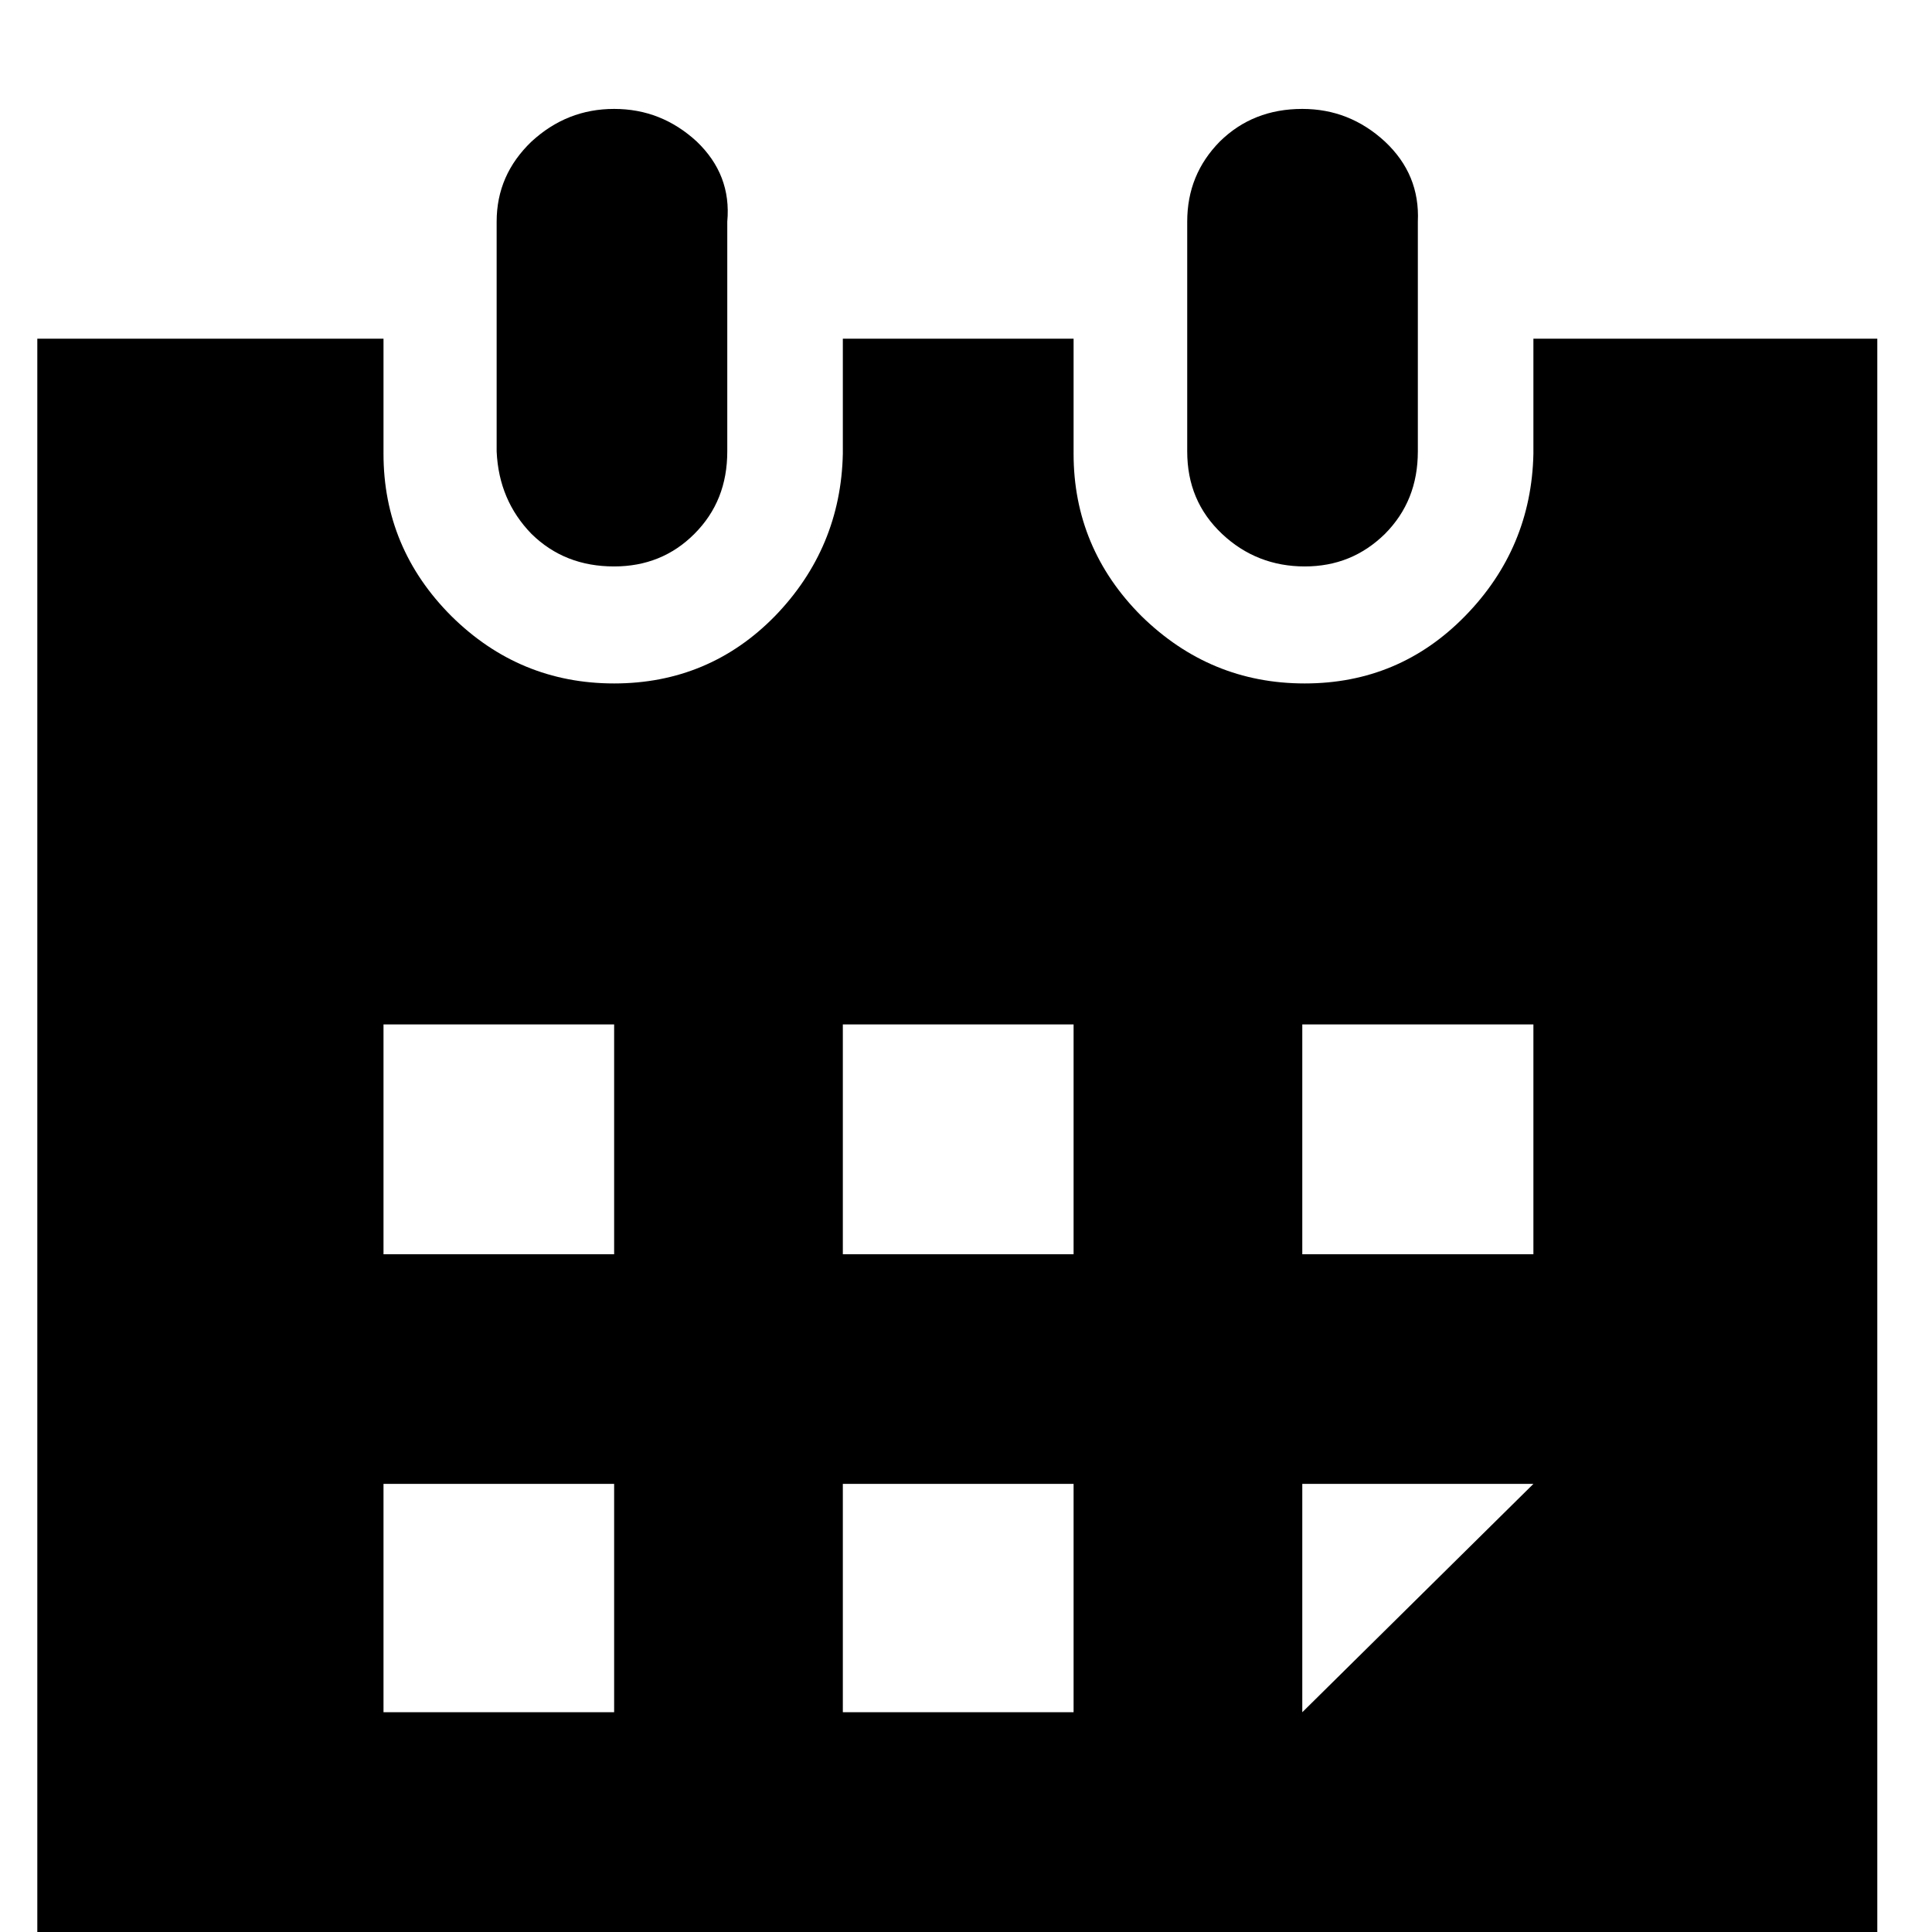
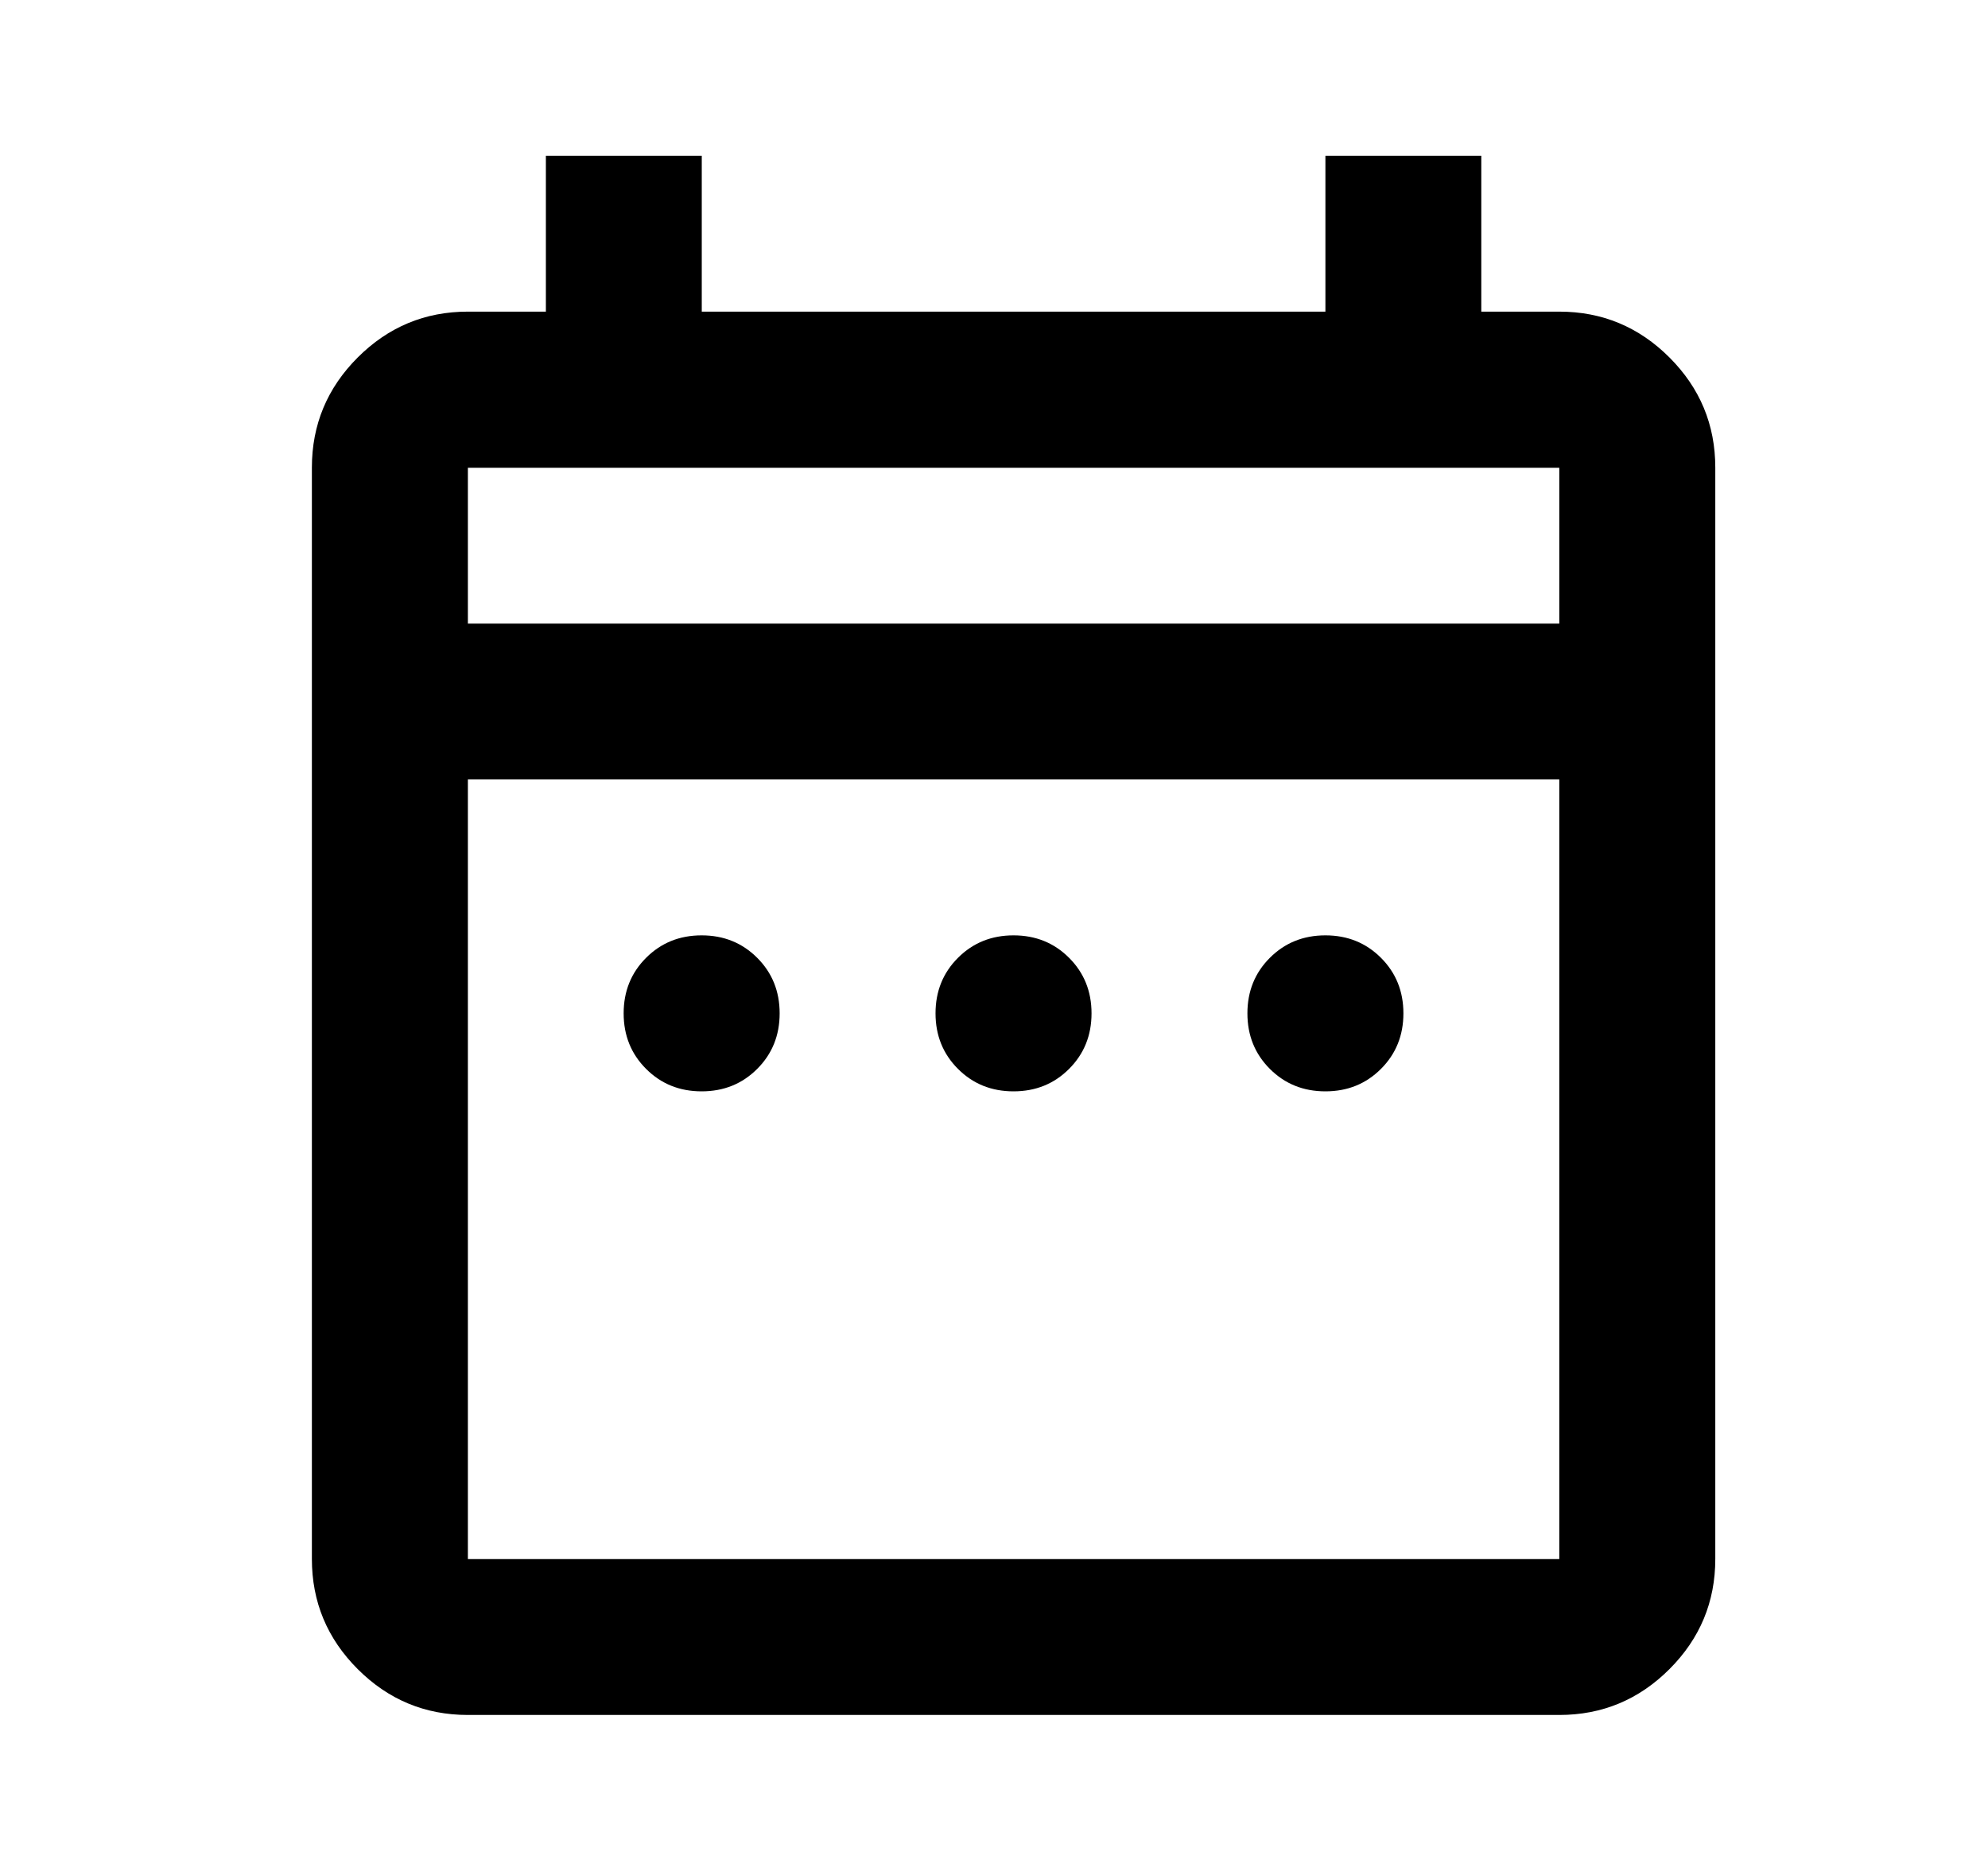
- <svg xmlns="http://www.w3.org/2000/svg" width="16px" height="16px" viewBox="0 0 16 16" version="1.1">
-   <path style=" stroke:none;fill-rule:nonzero;fill:rgb(0%,0%,0%);fill-opacity:1;" d="M 12.699 2.805 L 15.547 2.805 L 15.547 16.098 L 0.309 16.098 L 0.309 2.805 L 3.176 2.805 L 3.176 3.758 C 3.176 4.277 3.363 4.727 3.738 5.102 C 4.113 5.473 4.562 5.66 5.086 5.66 C 5.609 5.66 6.055 5.473 6.418 5.102 C 6.781 4.727 6.969 4.277 6.98 3.758 L 6.98 2.805 L 8.891 2.805 L 8.891 3.758 C 8.891 4.277 9.078 4.727 9.453 5.102 C 9.832 5.473 10.281 5.66 10.805 5.66 C 11.328 5.66 11.77 5.473 12.133 5.102 C 12.5 4.727 12.688 4.277 12.699 3.758 Z M 5.086 14.18 L 5.086 12.289 L 3.176 12.289 L 3.176 14.18 Z M 5.086 10.387 L 5.086 8.484 L 3.176 8.484 L 3.176 10.387 Z M 8.891 14.18 L 8.891 12.289 L 6.98 12.289 L 6.98 14.18 Z M 8.891 10.387 L 8.891 8.484 L 6.98 8.484 L 6.98 10.387 Z M 10.785 14.18 L 12.699 12.289 L 10.785 12.289 Z M 12.699 10.387 L 12.699 8.484 L 10.785 8.484 L 10.785 10.387 Z M 4.113 3.738 L 4.113 1.836 C 4.113 1.574 4.211 1.355 4.402 1.172 C 4.598 0.992 4.824 0.902 5.086 0.902 C 5.348 0.902 5.574 0.992 5.77 1.172 C 5.961 1.355 6.047 1.574 6.023 1.836 L 6.023 3.738 C 6.023 4.012 5.934 4.238 5.75 4.422 C 5.57 4.602 5.348 4.691 5.086 4.691 C 4.812 4.691 4.586 4.602 4.402 4.422 C 4.223 4.238 4.125 4.012 4.113 3.738 Z M 9.832 3.738 L 9.832 1.836 C 9.832 1.574 9.922 1.355 10.102 1.172 C 10.285 0.992 10.512 0.902 10.785 0.902 C 11.047 0.902 11.273 0.992 11.469 1.172 C 11.664 1.355 11.754 1.574 11.742 1.836 L 11.742 3.738 C 11.742 4.012 11.652 4.238 11.469 4.422 C 11.285 4.602 11.066 4.691 10.805 4.691 C 10.543 4.691 10.312 4.602 10.121 4.422 C 9.926 4.238 9.832 4.012 9.832 3.738 Z M 9.832 3.738 " />
+ <svg xmlns="http://www.w3.org/2000/svg" width="100%" height="100%" viewBox="0 0 17 16" version="1.1" xml:space="preserve" style="fill-rule:evenodd;clip-rule:evenodd;stroke-linejoin:round;stroke-miterlimit:2;">
+   <rect id="date-field" x="0.667" y="0" width="16" height="16" style="fill:none;" />
+   <path d="M6,9.333c-0.189,0 -0.347,-0.064 -0.475,-0.192c-0.128,-0.128 -0.192,-0.286 -0.192,-0.475c0,-0.189 0.064,-0.347 0.192,-0.475c0.128,-0.128 0.286,-0.192 0.475,-0.192c0.189,0 0.347,0.064 0.475,0.192c0.128,0.128 0.192,0.286 0.192,0.475c0,0.189 -0.064,0.347 -0.192,0.475c-0.128,0.128 -0.286,0.192 -0.475,0.192Zm2.667,0c-0.189,0 -0.347,-0.064 -0.475,-0.192c-0.128,-0.128 -0.192,-0.286 -0.192,-0.475c0,-0.189 0.064,-0.347 0.192,-0.475c0.128,-0.128 0.286,-0.192 0.475,-0.192c0.189,0 0.347,0.064 0.475,0.192c0.128,0.128 0.192,0.286 0.192,0.475c0,0.189 -0.064,0.347 -0.192,0.475c-0.128,0.128 -0.286,0.192 -0.475,0.192Zm2.667,0c-0.189,0 -0.347,-0.064 -0.475,-0.192c-0.128,-0.128 -0.192,-0.286 -0.192,-0.475c0,-0.189 0.064,-0.347 0.192,-0.475c0.128,-0.128 0.286,-0.192 0.475,-0.192c0.189,0 0.347,0.064 0.475,0.192c0.128,0.128 0.192,0.286 0.192,0.475c0,0.189 -0.064,0.347 -0.192,0.475c-0.128,0.128 -0.286,0.192 -0.475,0.192Zm-7.333,5.333c-0.367,0 -0.681,-0.131 -0.942,-0.392c-0.261,-0.261 -0.392,-0.575 -0.392,-0.942l0,-9.333c0,-0.367 0.131,-0.681 0.392,-0.942c0.261,-0.261 0.575,-0.392 0.942,-0.392l0.667,0l0,-1.333l1.333,0l0,1.333l5.333,0l0,-1.333l1.333,0l0,1.333l0.667,0c0.367,0 0.681,0.131 0.942,0.392c0.261,0.261 0.392,0.575 0.392,0.942l0,9.333c0,0.367 -0.131,0.681 -0.392,0.942c-0.261,0.261 -0.575,0.392 -0.942,0.392l-9.333,0Zm-0,-1.333l9.333,0l0,-6.667l-9.333,0l-0,6.667Zm0,-8l9.333,0l0,-1.333l-9.333,0l-0,1.333Zm0,0l0,-1.333l0,1.333Z" style="fill-rule:nonzero;" />
</svg>
